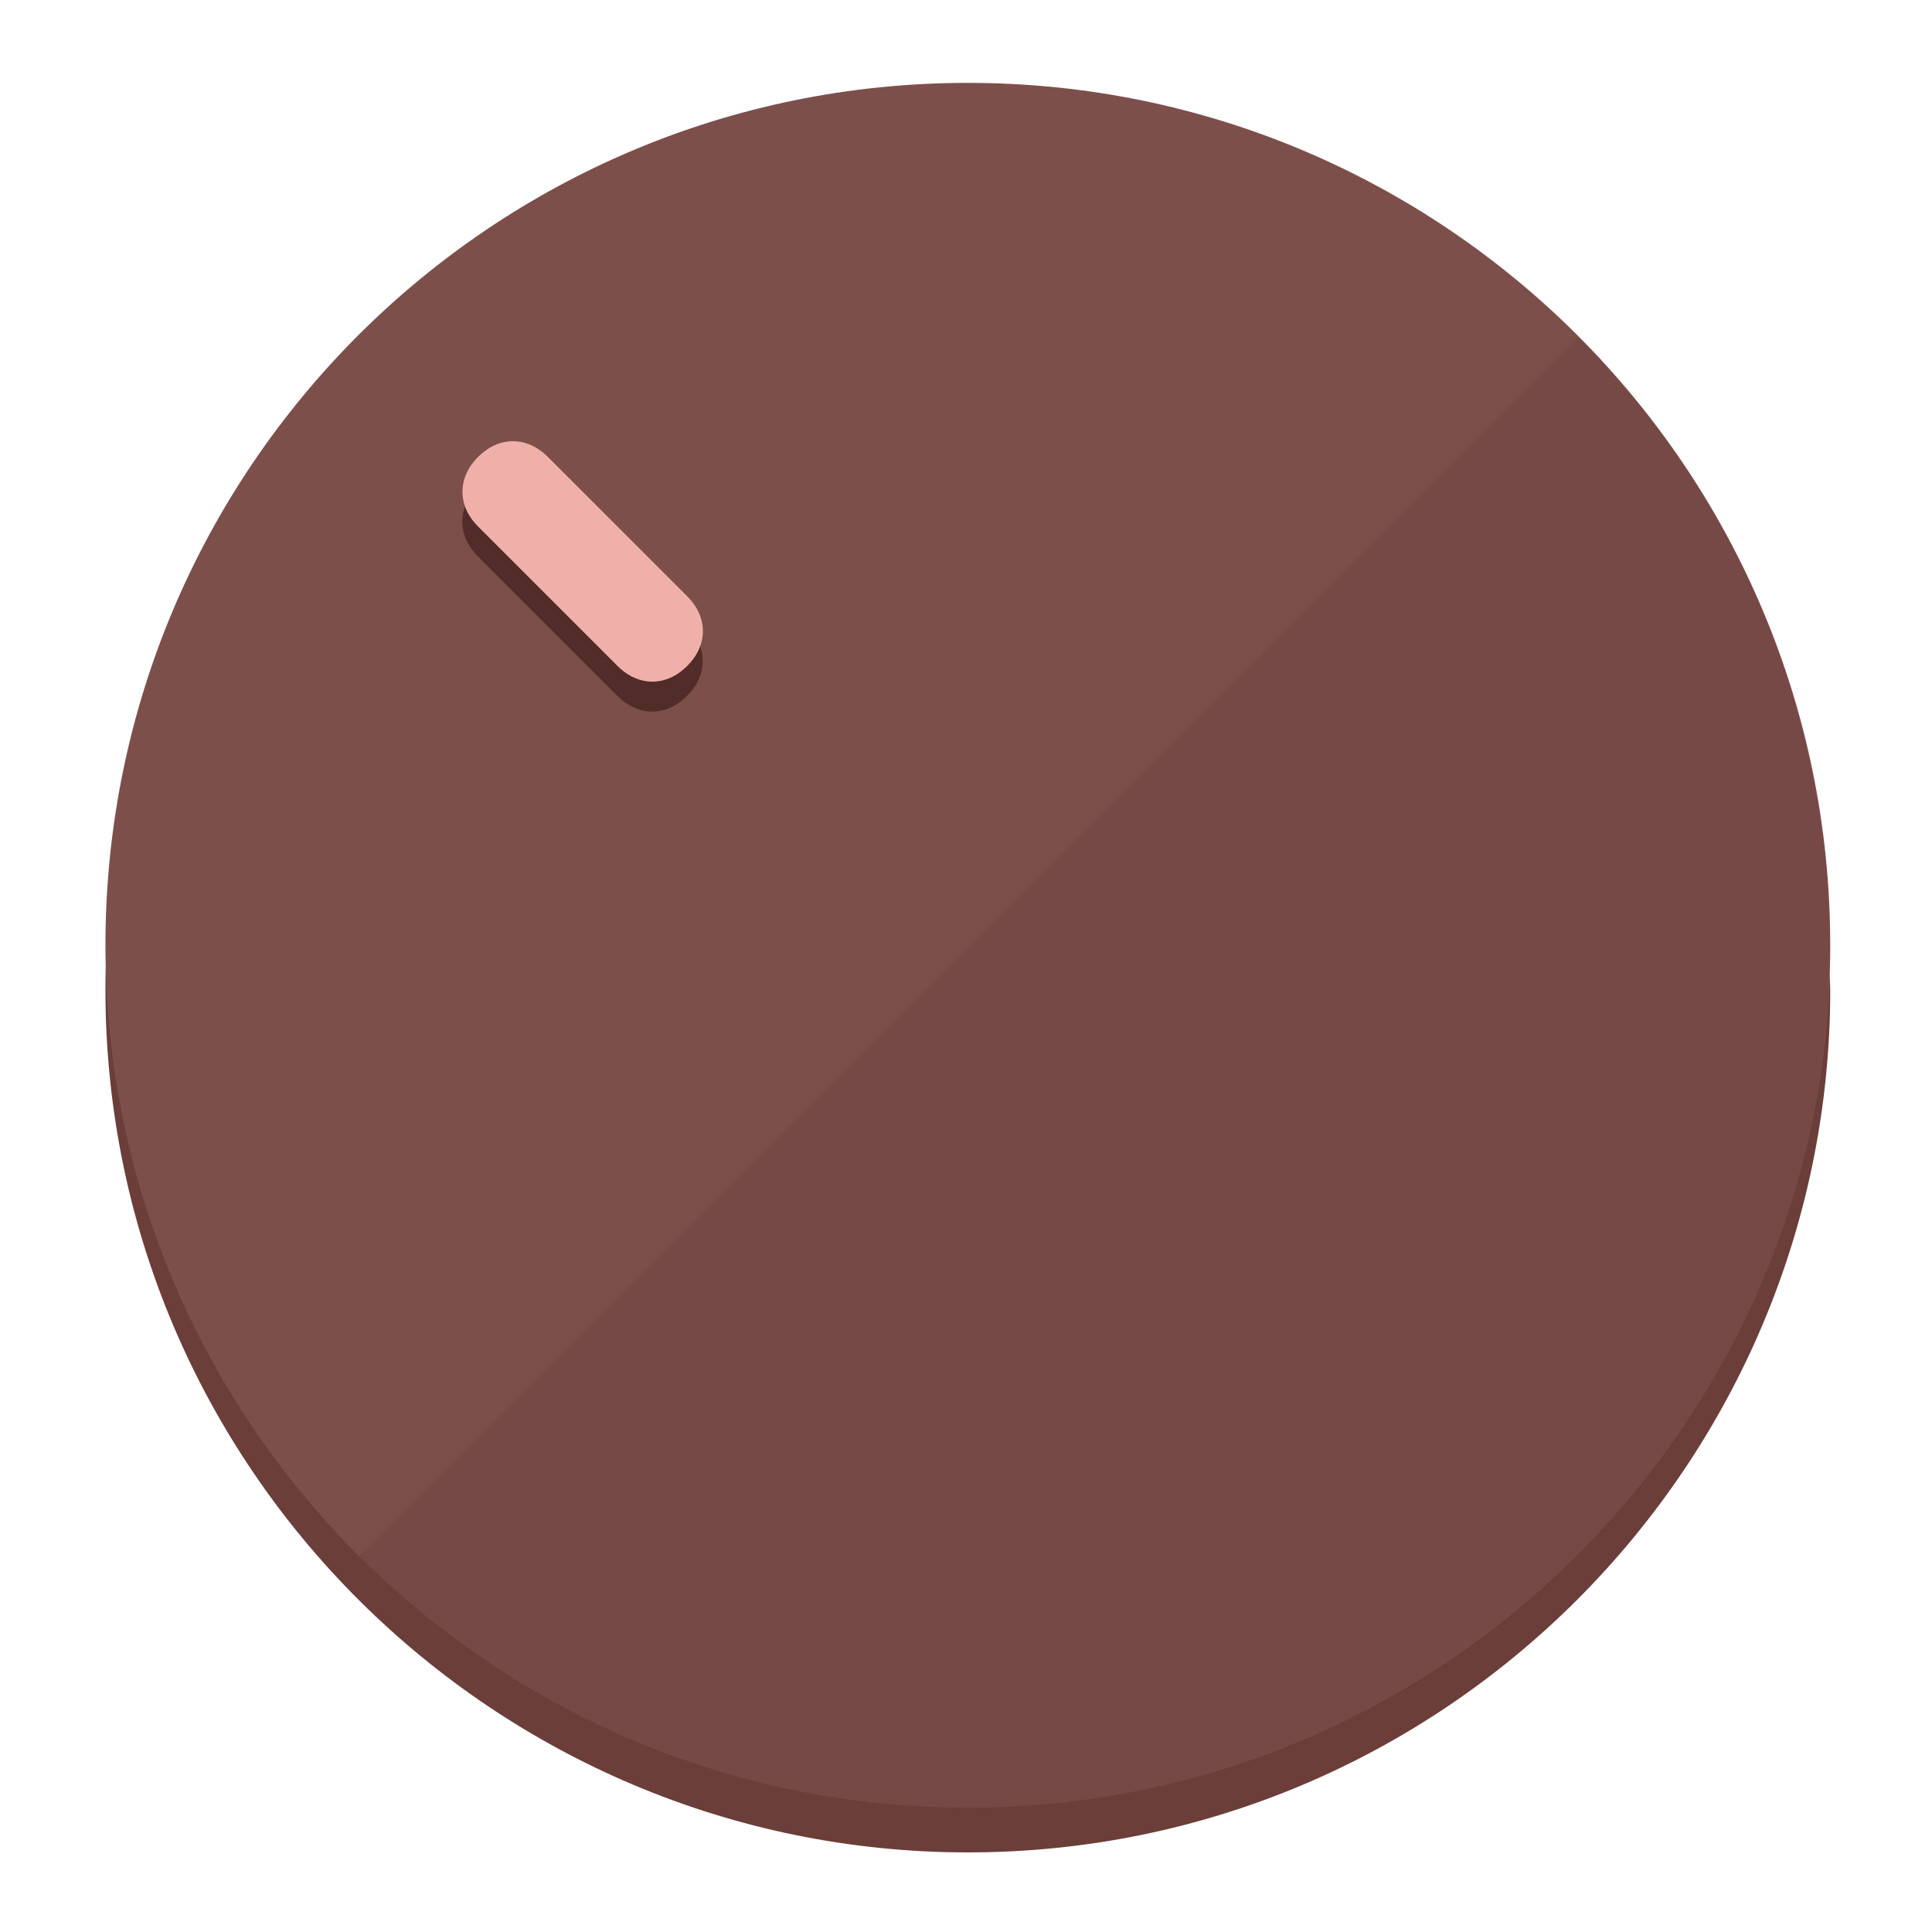
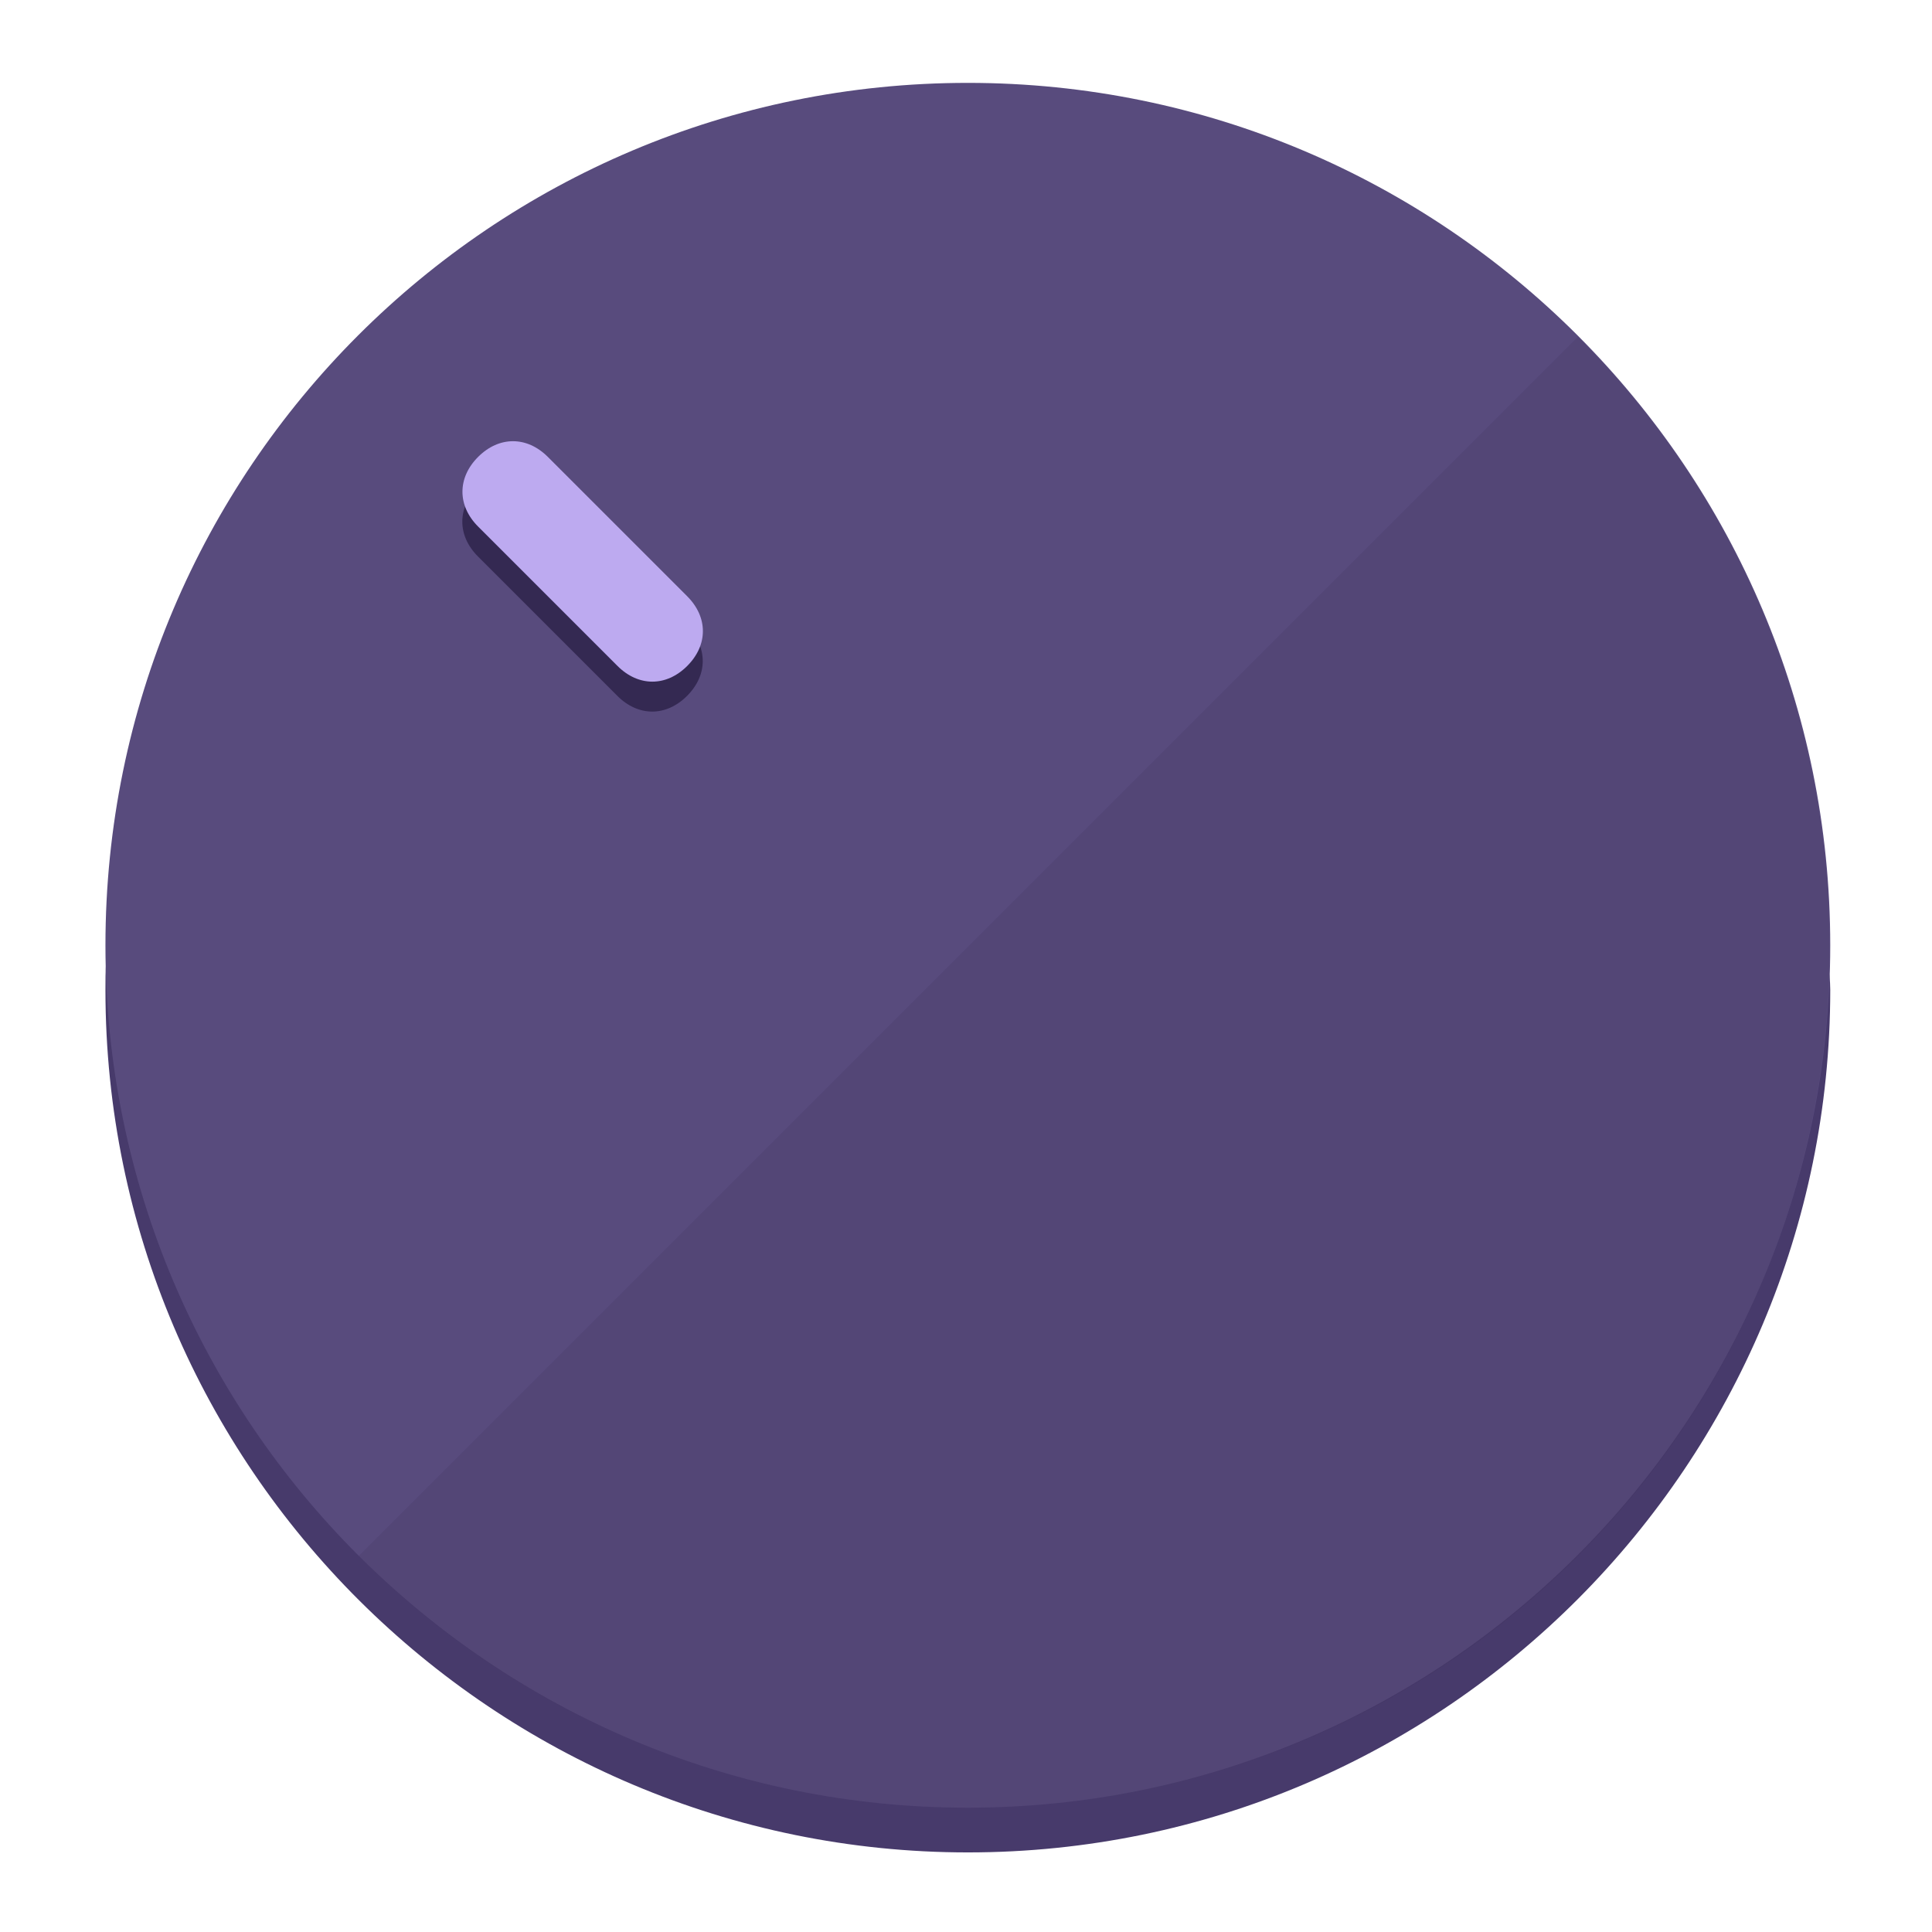
<svg xmlns="http://www.w3.org/2000/svg" height="120px" width="120px" version="1.1" id="Layer_1" viewBox="0 0 496.8 496.8" xml:space="preserve">
  <defs id="defs23" />
  <g id="g3158">
-     <path style="display:inline;fill:#6B3E3A;fill-opacity:1;stroke-width:1.584" d="m 248.875,445.92 c 116.582,0 212.89,-91.238 220.493,-205.286 0,5.069 1.267,8.87 1.267,13.939 0,121.651 -98.842,221.76 -221.76,221.76 -121.651,0 -221.76,-98.842 -221.76,-221.76 0,-5.069 0,-8.87 1.267,-13.939 7.603,114.048 103.91,205.286 220.493,205.286 z" id="path8" />
-     <circle style="display:inline;fill:#7D4F4B;fill-opacity:1;stroke-width:1.584" cx="248.875" cy="243.071" r="221.76" id="circle12" />
-     <path style="display:inline;fill:#522C29;fill-opacity:0.154;stroke-width:1.587" d="m 405.744,86.606 c 86.308,86.308 86.308,227.193 0,313.5 -86.308,86.308 -227.193,86.308 -313.5,0" id="path14" />
+     <path style="display:inline;fill:#473A6B;fill-opacity:1;stroke-width:1.584" d="m 248.875,445.92 c 116.582,0 212.89,-91.238 220.493,-205.286 0,5.069 1.267,8.87 1.267,13.939 0,121.651 -98.842,221.76 -221.76,221.76 -121.651,0 -221.76,-98.842 -221.76,-221.76 0,-5.069 0,-8.87 1.267,-13.939 7.603,114.048 103.91,205.286 220.493,205.286 z" id="path8" />
+     <circle style="display:inline;fill:#584B7D;fill-opacity:1;stroke-width:1.584" cx="248.875" cy="243.071" r="221.76" id="circle12" />
+     <path style="display:inline;fill:#342952;fill-opacity:0.154;stroke-width:1.587" d="m 405.744,86.606 c 86.308,86.308 86.308,227.193 0,313.5 -86.308,86.308 -227.193,86.308 -313.5,0" id="path14" />
  </g>
  <g id="g3198">
    <circle style="display:none;fill:#000000;fill-opacity:0;stroke-width:1.584" cx="3.454" cy="347.932" r="221.76" id="circle12-3" transform="rotate(-45)" />
-     <path style="display:inline;fill:#522C29;fill-opacity:1;stroke-width:1.584" d="m 176.674,161.024 c 5.376,5.376 5.376,12.545 -1e-5,17.921 v 0 c -5.376,5.376 -12.545,5.376 -17.921,0 L 122.911,143.103 c -5.376,-5.376 -5.376,-12.545 10e-6,-17.921 v 0 c 5.376,-5.376 12.545,-5.376 17.921,0 z" id="path3789" />
-     <path style="display:inline;fill:#F0B0AA;stroke-width:1.584" d="m 176.711,153.328 c 5.376,5.376 5.376,12.545 -1e-5,17.921 v 0 c -5.376,5.376 -12.545,5.376 -17.921,0 l -35.842,-35.842 c -5.376,-5.376 -5.376,-12.545 0,-17.921 v 0 c 5.376,-5.376 12.545,-5.376 17.921,0 z" id="path915" />
+     <path style="display:inline;fill:#342952;fill-opacity:1;stroke-width:1.584" d="m 176.674,161.024 c 5.376,5.376 5.376,12.545 -1e-5,17.921 v 0 c -5.376,5.376 -12.545,5.376 -17.921,0 L 122.911,143.103 c -5.376,-5.376 -5.376,-12.545 10e-6,-17.921 v 0 c 5.376,-5.376 12.545,-5.376 17.921,0 z" id="path3789" />
+     <path style="display:inline;fill:#BDAAF0;stroke-width:1.584" d="m 176.711,153.328 c 5.376,5.376 5.376,12.545 -1e-5,17.921 v 0 c -5.376,5.376 -12.545,5.376 -17.921,0 l -35.842,-35.842 c -5.376,-5.376 -5.376,-12.545 0,-17.921 v 0 c 5.376,-5.376 12.545,-5.376 17.921,0 z" id="path915" />
  </g>
</svg>
